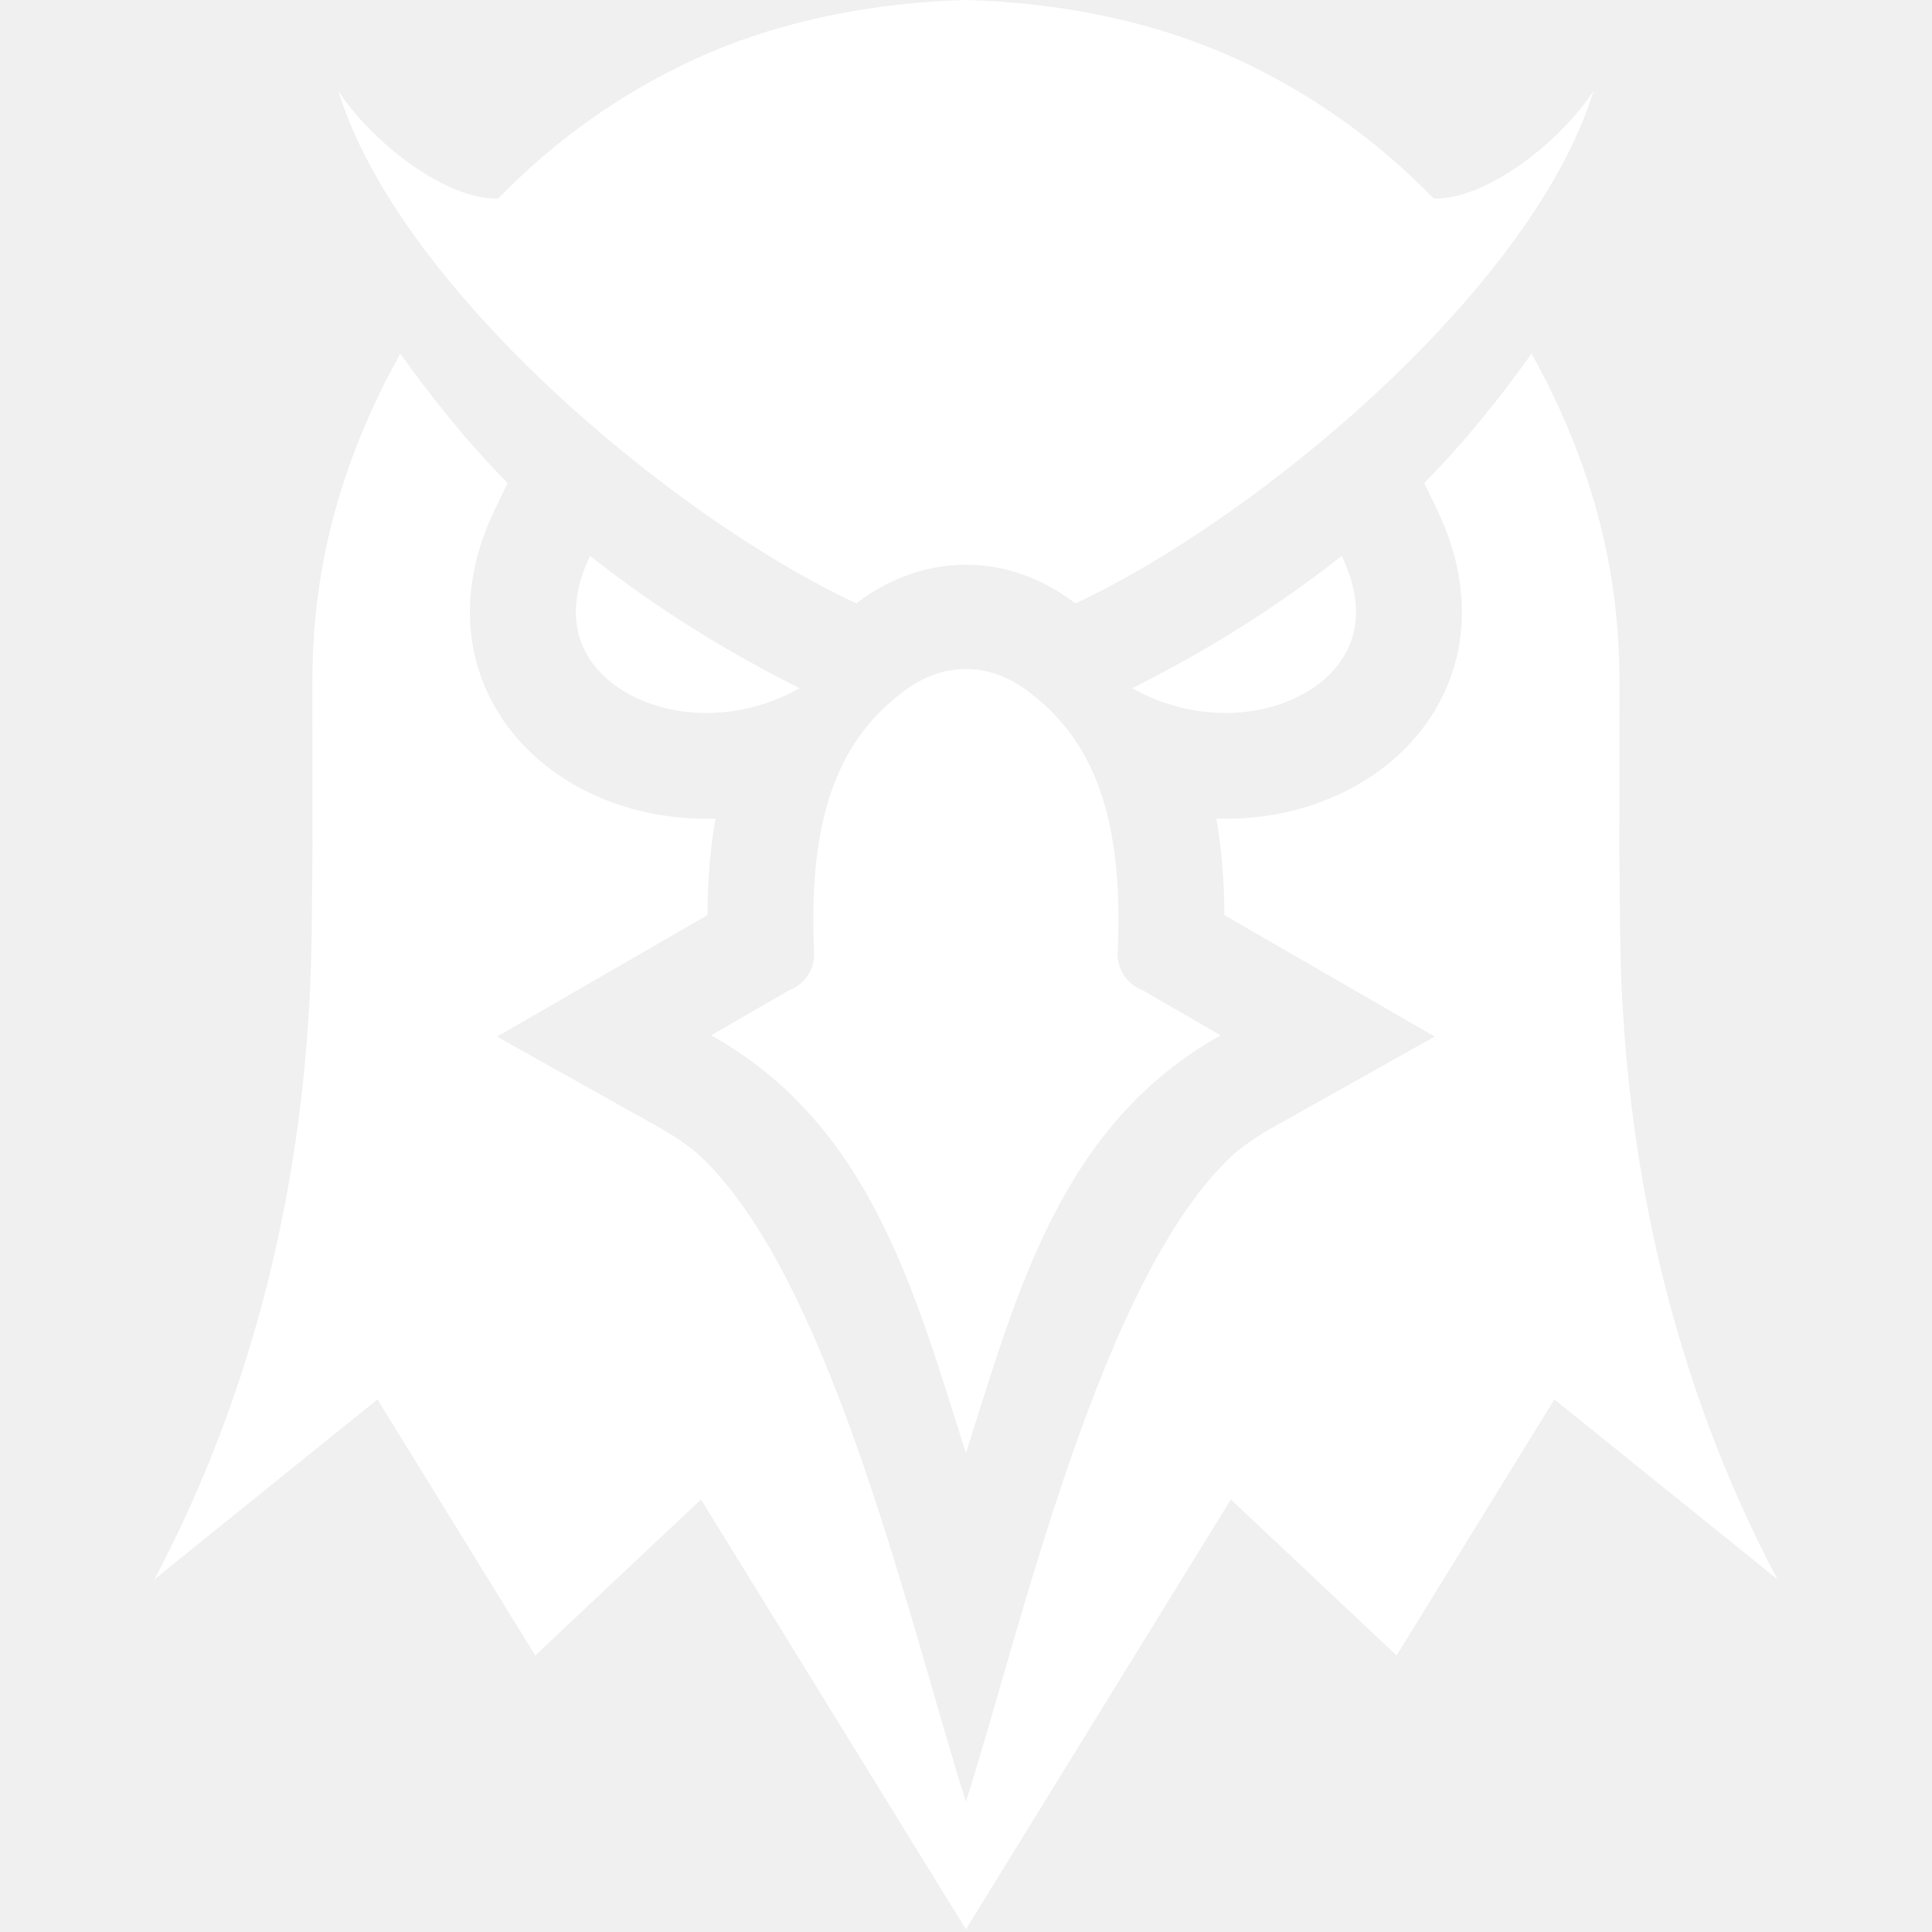
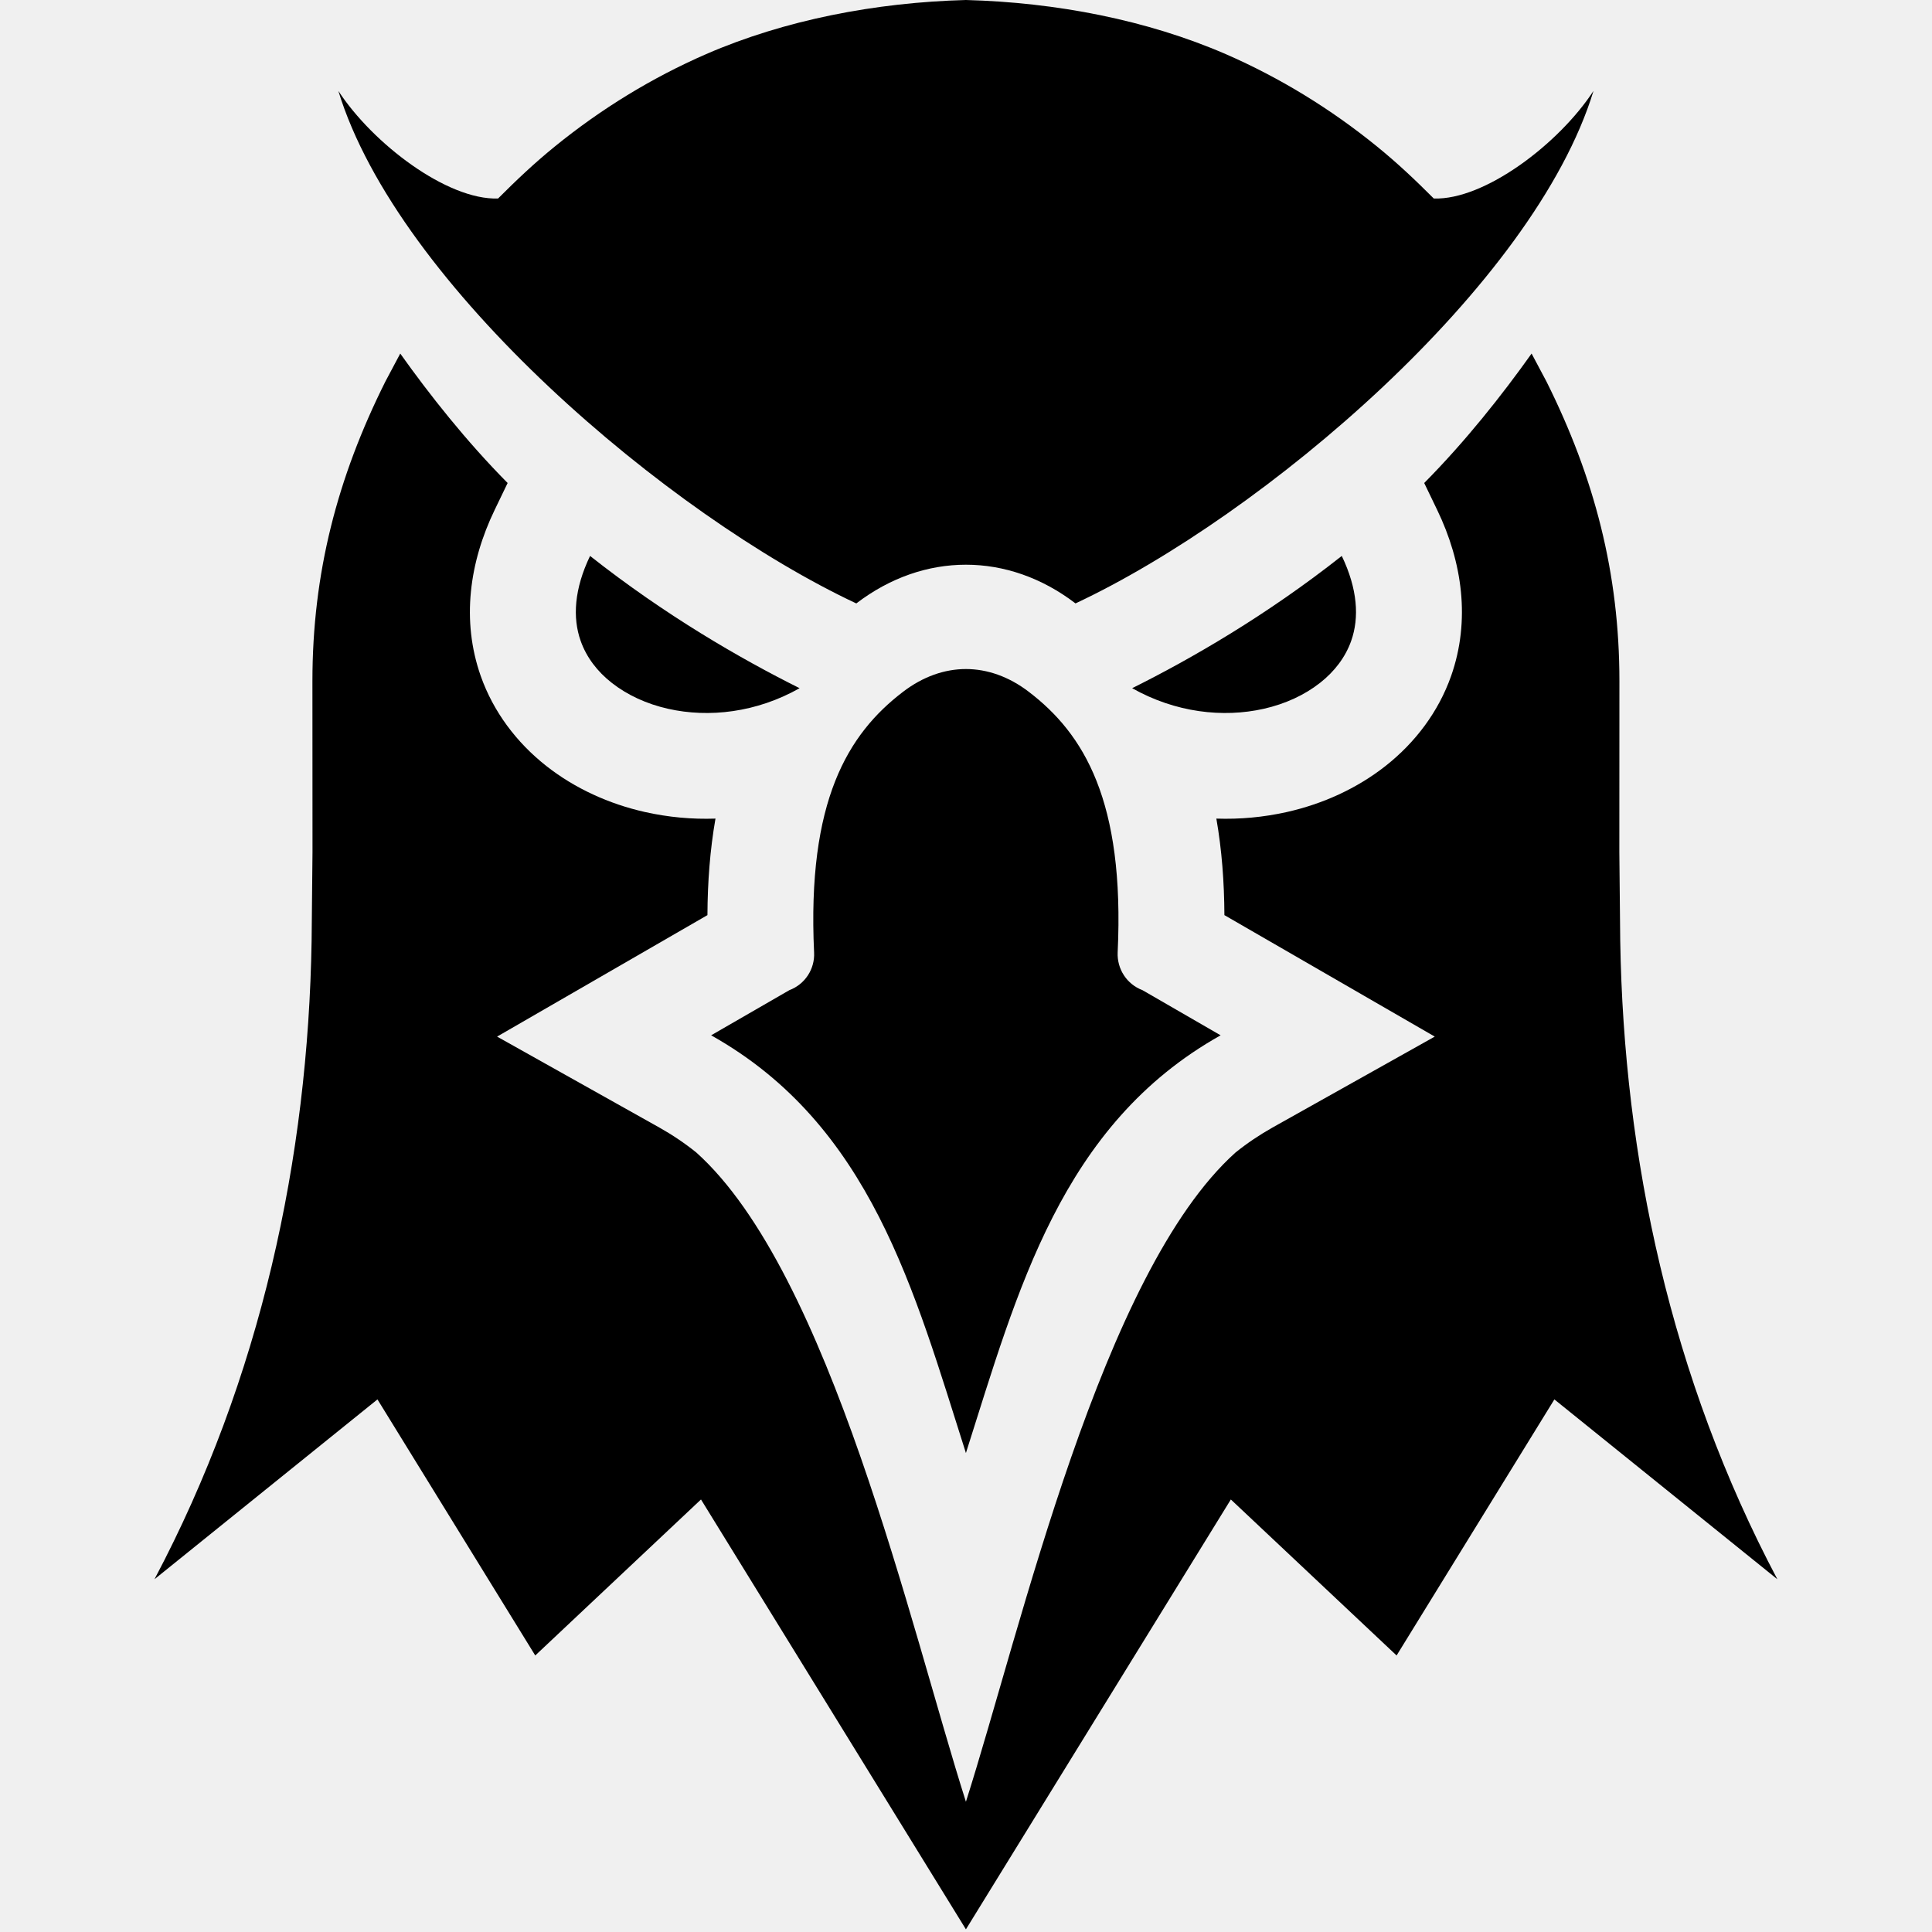
<svg xmlns="http://www.w3.org/2000/svg" width="24" height="24" viewBox="0 0 24 24" fill="none">
  <g clip-path="url(#clip0_415_68)">
-     <path fill-rule="evenodd" clip-rule="evenodd" d="M14.064 8.549C14.799 8.183 15.733 7.644 16.668 6.906C16.865 7.316 16.887 7.673 16.785 7.961C16.713 8.165 16.577 8.342 16.399 8.482C16.206 8.634 15.965 8.745 15.698 8.805C15.192 8.919 14.601 8.852 14.064 8.549ZM14.192 12.3L15.163 12.861C13.179 13.974 12.64 16.039 11.999 18.05C11.358 16.039 10.819 13.974 8.834 12.861L9.806 12.3C9.9 12.265 9.981 12.2 10.036 12.116C10.091 12.032 10.118 11.933 10.113 11.833C10.024 9.949 10.533 9.116 11.219 8.593C11.465 8.405 11.734 8.311 11.999 8.311C12.264 8.311 12.533 8.405 12.779 8.593C13.465 9.116 13.973 9.949 13.884 11.833C13.88 11.933 13.907 12.032 13.962 12.116C14.017 12.2 14.098 12.265 14.192 12.3ZM11.999 0C13.122 0.03 14.248 0.248 15.226 0.672C15.903 0.967 16.534 1.355 17.106 1.82C17.364 2.03 17.577 2.232 17.811 2.466C18.443 2.487 19.366 1.786 19.795 1.129C19.057 3.547 15.691 6.403 13.36 7.496C13.359 7.496 13.359 7.495 13.358 7.494C12.94 7.175 12.469 7.015 11.999 7.015C11.528 7.015 11.058 7.175 10.64 7.494C10.639 7.495 10.639 7.496 10.637 7.496C8.307 6.403 4.941 3.547 4.203 1.129C4.632 1.786 5.555 2.487 6.187 2.466C6.421 2.232 6.634 2.03 6.892 1.82C7.464 1.355 8.095 0.967 8.772 0.672C9.749 0.248 10.876 0.03 11.999 0ZM9.933 8.549C9.199 8.183 8.265 7.644 7.33 6.906C7.133 7.316 7.111 7.673 7.213 7.961C7.285 8.165 7.42 8.342 7.599 8.482C7.792 8.634 8.033 8.745 8.3 8.805C8.806 8.919 9.397 8.852 9.933 8.549Z" fill="white" />
-     <path fill-rule="evenodd" clip-rule="evenodd" d="M17.692 6C18.207 5.48 18.661 4.905 19.026 4.392L19.211 4.74C19.807 5.934 20.117 7.122 20.117 8.46L20.116 10.582L20.127 11.683C20.171 14.384 20.755 17.117 22.079 19.618L19.309 17.384L17.349 20.565L15.29 18.627L11.999 23.967L8.708 18.627L6.649 20.565L4.689 17.384L1.919 19.618C3.243 17.117 3.827 14.384 3.871 11.683L3.882 10.582L3.881 8.46C3.881 7.122 4.19 5.934 4.787 4.74L4.972 4.392C5.337 4.905 5.791 5.48 6.306 6L6.145 6.334C5.832 6.982 5.729 7.708 5.972 8.398C6.129 8.842 6.416 9.223 6.785 9.514C7.143 9.796 7.567 9.987 8.011 10.087C8.301 10.152 8.595 10.179 8.888 10.169C8.82 10.557 8.79 10.958 8.788 11.368L6.175 12.877L8.191 14.007C8.353 14.098 8.506 14.201 8.65 14.317C10.313 15.809 11.312 20.225 11.999 22.382C12.686 20.225 13.685 15.809 15.348 14.317C15.492 14.201 15.646 14.098 15.807 14.007L17.823 12.877L15.21 11.368C15.208 10.958 15.178 10.557 15.11 10.169C15.403 10.179 15.697 10.152 15.987 10.087C16.431 9.987 16.855 9.796 17.213 9.514C17.582 9.223 17.869 8.842 18.026 8.398C18.269 7.708 18.166 6.982 17.853 6.334L17.692 6L17.692 6Z" fill="white" />
+     <path fill-rule="evenodd" clip-rule="evenodd" d="M14.064 8.549C14.799 8.183 15.733 7.644 16.668 6.906C16.865 7.316 16.887 7.673 16.785 7.961C16.713 8.165 16.577 8.342 16.399 8.482C16.206 8.634 15.965 8.745 15.698 8.805C15.192 8.919 14.601 8.852 14.064 8.549ZM14.192 12.3L15.163 12.861C13.179 13.974 12.64 16.039 11.999 18.05C11.358 16.039 10.819 13.974 8.834 12.861L9.806 12.3C9.9 12.265 9.981 12.2 10.036 12.116C10.091 12.032 10.118 11.933 10.113 11.833C10.024 9.949 10.533 9.116 11.219 8.593C11.465 8.405 11.734 8.311 11.999 8.311C12.264 8.311 12.533 8.405 12.779 8.593C13.465 9.116 13.973 9.949 13.884 11.833C13.88 11.933 13.907 12.032 13.962 12.116C14.017 12.2 14.098 12.265 14.192 12.3ZM11.999 0C13.122 0.03 14.248 0.248 15.226 0.672C15.903 0.967 16.534 1.355 17.106 1.82C17.364 2.03 17.577 2.232 17.811 2.466C18.443 2.487 19.366 1.786 19.795 1.129C19.057 3.547 15.691 6.403 13.36 7.496C13.359 7.496 13.359 7.495 13.358 7.494C12.94 7.175 12.469 7.015 11.999 7.015C11.528 7.015 11.058 7.175 10.64 7.494C10.639 7.495 10.639 7.496 10.637 7.496C8.307 6.403 4.941 3.547 4.203 1.129C4.632 1.786 5.555 2.487 6.187 2.466C6.421 2.232 6.634 2.03 6.892 1.82C7.464 1.355 8.095 0.967 8.772 0.672C9.749 0.248 10.876 0.03 11.999 0ZM9.933 8.549C9.199 8.183 8.265 7.644 7.33 6.906C7.133 7.316 7.111 7.673 7.213 7.961C7.285 8.165 7.42 8.342 7.599 8.482C7.792 8.634 8.033 8.745 8.3 8.805C8.806 8.919 9.397 8.852 9.933 8.549Z" fill="black" />
+     <path fill-rule="evenodd" clip-rule="evenodd" d="M17.692 6C18.207 5.48 18.661 4.905 19.026 4.392L19.211 4.74C19.807 5.934 20.117 7.122 20.117 8.46L20.116 10.582L20.127 11.683C20.171 14.384 20.755 17.117 22.079 19.618L19.309 17.384L17.349 20.565L15.29 18.627L11.999 23.967L8.708 18.627L6.649 20.565L4.689 17.384L1.919 19.618C3.243 17.117 3.827 14.384 3.871 11.683L3.882 10.582L3.881 8.46C3.881 7.122 4.19 5.934 4.787 4.74L4.972 4.392C5.337 4.905 5.791 5.48 6.306 6L6.145 6.334C5.832 6.982 5.729 7.708 5.972 8.398C6.129 8.842 6.416 9.223 6.785 9.514C7.143 9.796 7.567 9.987 8.011 10.087C8.301 10.152 8.595 10.179 8.888 10.169C8.82 10.557 8.79 10.958 8.788 11.368L6.175 12.877L8.191 14.007C8.353 14.098 8.506 14.201 8.65 14.317C10.313 15.809 11.312 20.225 11.999 22.382C12.686 20.225 13.685 15.809 15.348 14.317C15.492 14.201 15.646 14.098 15.807 14.007L17.823 12.877L15.21 11.368C15.208 10.958 15.178 10.557 15.11 10.169C15.403 10.179 15.697 10.152 15.987 10.087C16.431 9.987 16.855 9.796 17.213 9.514C17.582 9.223 17.869 8.842 18.026 8.398C18.269 7.708 18.166 6.982 17.853 6.334L17.692 6L17.692 6Z" fill="black" />
  </g>
  <defs>
    <clipPath id="clip0_415_68">
-       <rect width="20.16" height="24" fill="white" transform="translate(1.91895)" />
+       <rect width="20.16" height="24" fill="black" transform="translate(1.91895)" />
    </clipPath>
  </defs>
</svg>
